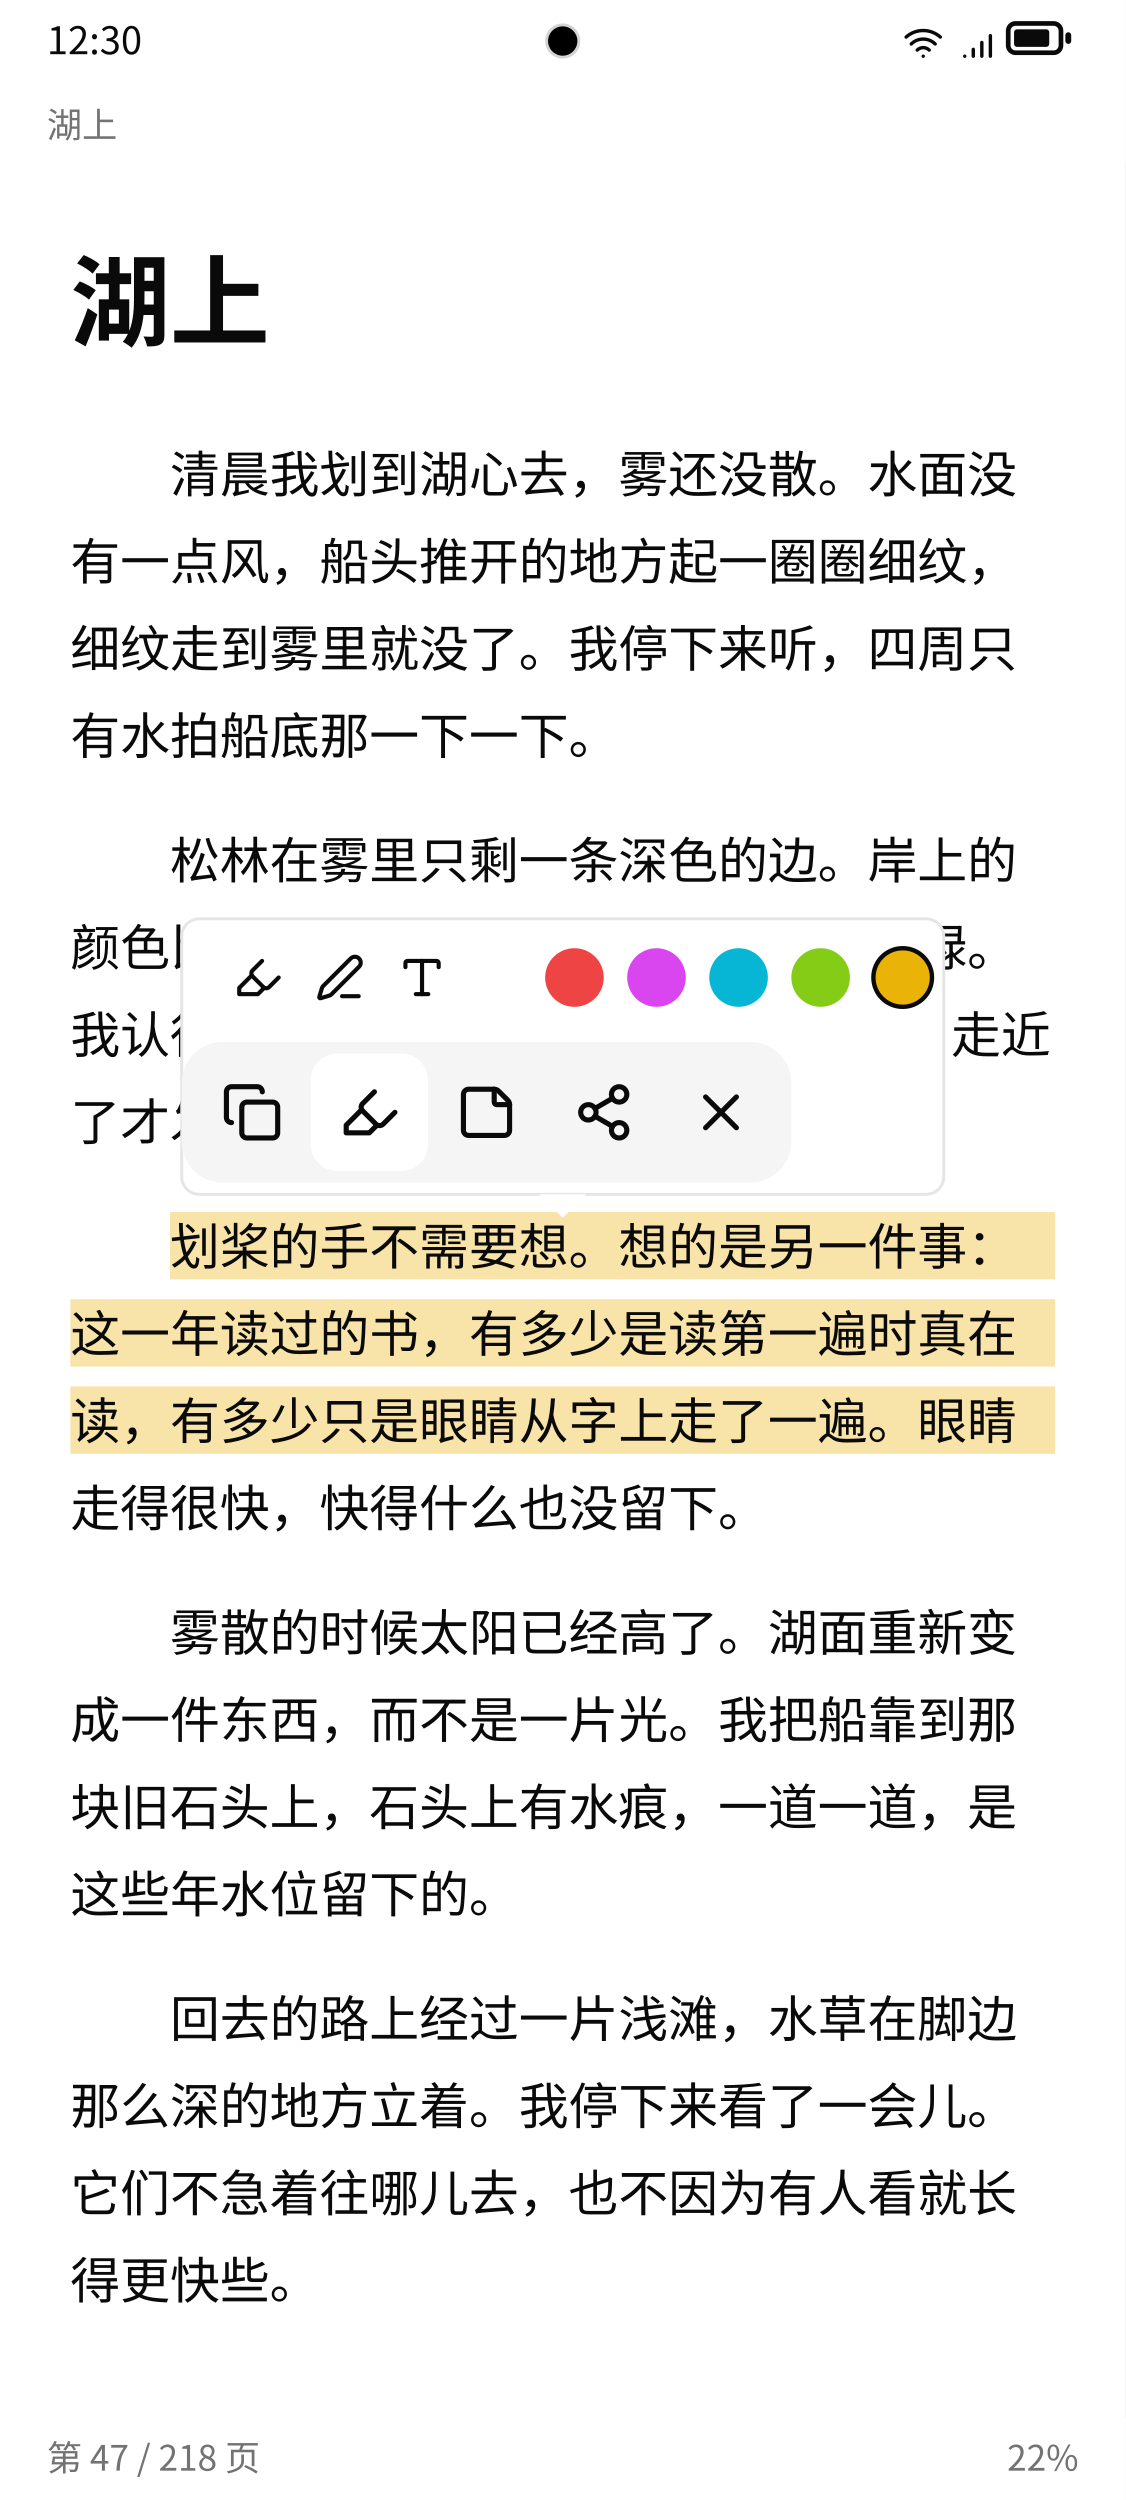
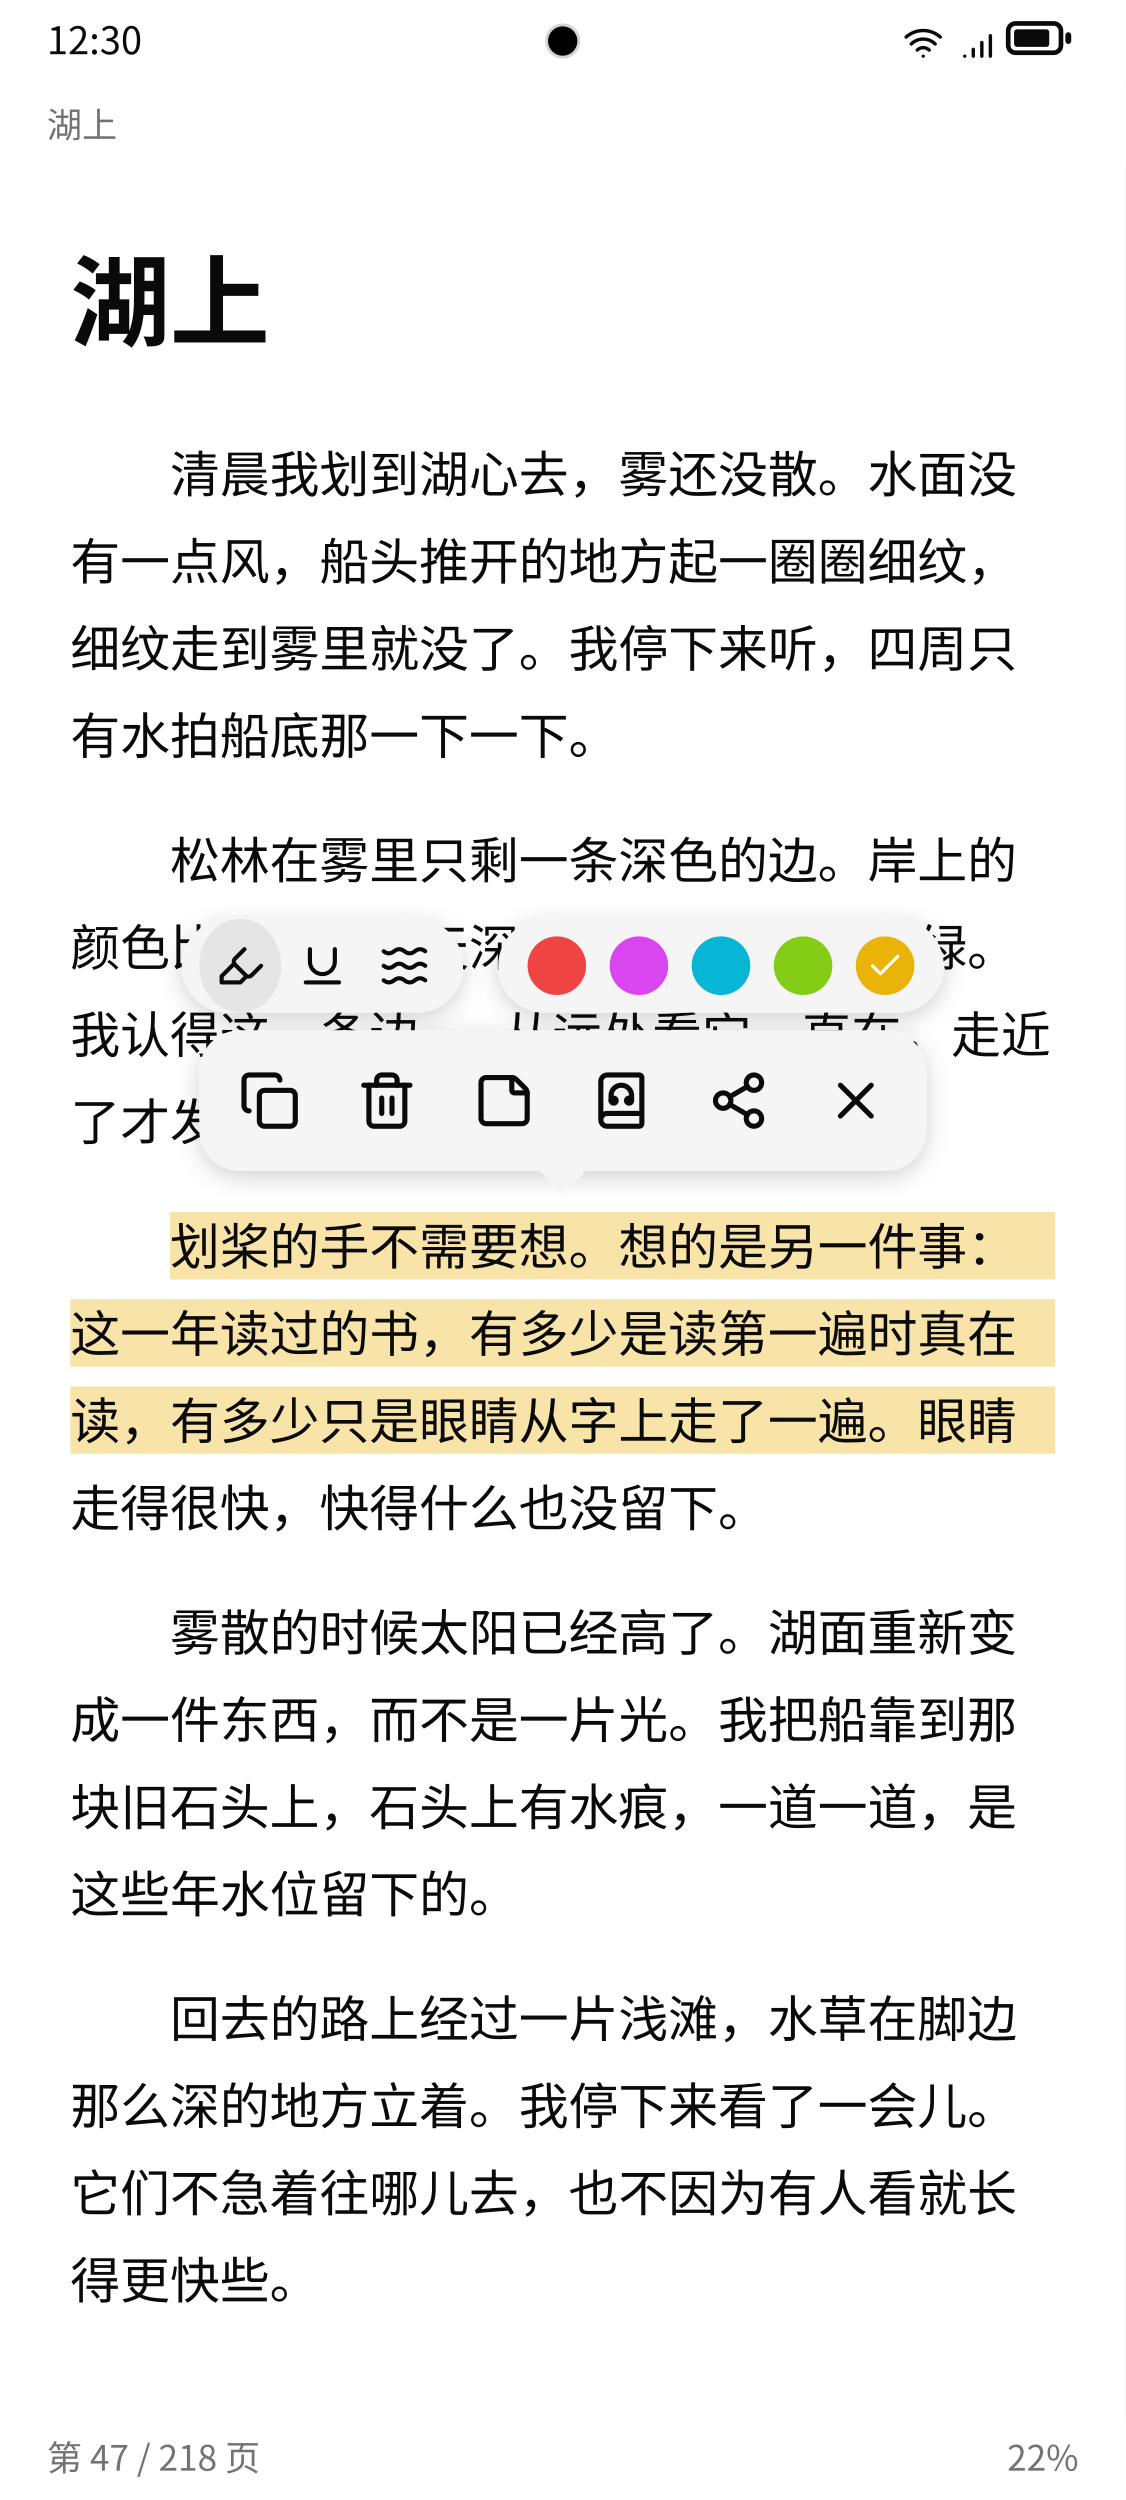
<svg xmlns="http://www.w3.org/2000/svg" width="384" height="853" viewBox="0 0 384 853">
  <rect width="384" height="853" fill="#ffffff" />
  <rect x="0" y="0" width="384" height="28" fill="#ffffff" />
  <text x="16" y="18.5" font-family="Noto Sans CJK SC" font-size="13" font-weight="500" fill="#0a0a0a" text-anchor="start">12:30</text>
  <circle cx="192.0" cy="14" r="5.5" fill="#000" stroke="#d4d4d4" stroke-width="1" />
  <g transform="translate(308.00,7.50) scale(0.58333)" fill="none" stroke="#0a0a0a" stroke-width="2" stroke-linecap="round" stroke-linejoin="round">
    <path d="M12 20h.01" />
    <path d="M2 8.82a15 15 0 0 1 20 0" />
    <path d="M5 12.859a10 10 0 0 1 14 0" />
    <path d="M8.5 16.429a5 5 0 0 1 7 0" />
  </g>
  <g transform="translate(328.00,7.50) scale(0.58333)" fill="none" stroke="#0a0a0a" stroke-width="2" stroke-linecap="round" stroke-linejoin="round">
    <path d="M2 20h.01" />
    <path d="M7 20v-4" />
    <path d="M12 20v-8" />
    <path d="M17 20V8" />
  </g>
  <rect x="344" y="8" width="18" height="10" rx="2.5" fill="none" stroke="#0a0a0a" stroke-width="1.6" />
  <rect x="346" y="10" width="12" height="6" rx="1" fill="#0a0a0a" />
  <rect x="363.5" y="11" width="2" height="4" rx="1" fill="#0a0a0a" />
  <rect x="0" y="28" width="384" height="28.0" fill="#ffffff" />
  <text x="16.0" y="47.0" font-family="Noto Sans CJK SC" font-size="12" font-weight="400" fill="#737373" text-anchor="start">湖上</text>
  <rect x="0" y="825.0" width="384" height="28.0" fill="#ffffff" />
  <text x="16.0" y="843.0" font-family="Noto Sans CJK SC" font-size="12" font-weight="400" fill="#737373" text-anchor="start">第 47 / 218 页</text>
  <text x="368.0" y="843.0" font-family="Noto Sans CJK SC" font-size="12" font-weight="400" fill="#737373" text-anchor="end">22%</text>
  <text x="24.0" y="115.5" font-family="Noto Sans CJK SC" font-size="34" font-weight="700" fill="#0a0a0a" text-anchor="start">湖上</text>
  <text x="58.0" y="168.03" font-family="Noto Sans CJK SC" font-size="17.0" fill="#0a0a0a" textLength="336.0" lengthAdjust="spacing">清晨我划到湖心去，雾还没散。水面没</text>
  <text x="24.0" y="197.78" font-family="Noto Sans CJK SC" font-size="17.0" fill="#0a0a0a" textLength="336.0" lengthAdjust="spacing">有一点风，船头推开的地方起一圈圈细纹，</text>
  <text x="24.0" y="227.53" font-family="Noto Sans CJK SC" font-size="17.0" fill="#0a0a0a" textLength="336.0" lengthAdjust="spacing">细纹走到雾里就没了。我停下来听，四周只</text>
  <text x="24.0" y="257.28" font-family="Noto Sans CJK SC" font-size="17.0" font-weight="400" fill="#0a0a0a" text-anchor="start">有水拍船底那一下一下。</text>
  <text x="58.0" y="299.78" font-family="Noto Sans CJK SC" font-size="17.0" fill="#0a0a0a" textLength="336.0" lengthAdjust="spacing">松林在雾里只剩一条深色的边。岸上的</text>
  <text x="24.0" y="329.53" font-family="Noto Sans CJK SC" font-size="17.0" fill="#0a0a0a" textLength="336.0" lengthAdjust="spacing">颜色比水浅，比天深，说不清是哪一种绿。</text>
  <text x="24.0" y="359.28" font-family="Noto Sans CJK SC" font-size="17.0" fill="#0a0a0a" textLength="336.0" lengthAdjust="spacing">我认得这一条边——从远处看它一直在，走近</text>
  <text x="24.0" y="389.03" font-family="Noto Sans CJK SC" font-size="17.0" font-weight="400" fill="#0a0a0a" text-anchor="start">了才发现它是由一棵一棵树站出来的。</text>
  <text x="24.0" y="520.78" font-family="Noto Sans CJK SC" font-size="17.0" font-weight="400" fill="#0a0a0a" text-anchor="start">走得很快，快得什么也没留下。</text>
  <text x="58.0" y="563.28" font-family="Noto Sans CJK SC" font-size="17.0" fill="#0a0a0a" textLength="336.0" lengthAdjust="spacing">雾散的时候太阳已经高了。湖面重新变</text>
  <text x="24.0" y="593.03" font-family="Noto Sans CJK SC" font-size="17.0" fill="#0a0a0a" textLength="336.0" lengthAdjust="spacing">成一件东西，而不是一片光。我把船靠到那</text>
  <text x="24.0" y="622.78" font-family="Noto Sans CJK SC" font-size="17.0" fill="#0a0a0a" textLength="336.0" lengthAdjust="spacing">块旧石头上，石头上有水痕，一道一道，是</text>
  <text x="24.0" y="652.53" font-family="Noto Sans CJK SC" font-size="17.0" font-weight="400" fill="#0a0a0a" text-anchor="start">这些年水位留下的。</text>
  <text x="58.0" y="695.03" font-family="Noto Sans CJK SC" font-size="17.0" fill="#0a0a0a" textLength="336.0" lengthAdjust="spacing">回去的路上经过一片浅滩，水草在脚边</text>
  <text x="24.0" y="724.78" font-family="Noto Sans CJK SC" font-size="17.0" fill="#0a0a0a" textLength="336.0" lengthAdjust="spacing">那么深的地方立着。我停下来看了一会儿。</text>
  <text x="24.0" y="754.53" font-family="Noto Sans CJK SC" font-size="17.0" fill="#0a0a0a" textLength="336.0" lengthAdjust="spacing">它们不急着往哪儿去，也不因为有人看就长</text>
  <text x="24.0" y="784.28" font-family="Noto Sans CJK SC" font-size="17.0" font-weight="400" fill="#0a0a0a" text-anchor="start">得更快些。</text>
  <rect x="58.0" y="413.53" width="302.0" height="23.0" fill="#eab308" fill-opacity="0.35" />
  <rect x="24.0" y="443.28" width="336.0" height="23.0" fill="#eab308" fill-opacity="0.35" />
  <rect x="24.0" y="473.03" width="336.0" height="23.0" fill="#eab308" fill-opacity="0.35" />
  <text x="58.0" y="431.53" font-family="Noto Sans CJK SC" font-size="17.0" fill="#0a0a0a" textLength="336.0" lengthAdjust="spacing">划桨的手不需要想。想的是另一件事：</text>
  <text x="24.0" y="461.28" font-family="Noto Sans CJK SC" font-size="17.0" fill="#0a0a0a" textLength="336.0" lengthAdjust="spacing">这一年读过的书，有多少是读第一遍时真在</text>
  <text x="24.0" y="491.03" font-family="Noto Sans CJK SC" font-size="17.0" font-weight="400" fill="#0a0a0a" text-anchor="start">读，有多少只是眼睛从字上走了一遍。眼睛</text>
-   <rect x="62.0" y="313.5" width="260.0" height="94.0" rx="6" fill="#ffffff" stroke="#e5e5e5" stroke-width="1" />
-   <path d="M 184.0 407.5 h16 l-8 8 z" fill="#ffffff" />
-   <g transform="translate(79.50,325.03) scale(0.70833)" fill="none" stroke="#0a0a0a" stroke-width="2" stroke-linecap="round" stroke-linejoin="round">
+   <defs>
+     <filter id="float" x="-50%" y="-50%" width="200%" height="200%">
+       <feDropShadow dx="0" dy="2" stdDeviation="4" flood-color="#000000" flood-opacity="0.18" />
+     </filter>
+   </defs>
+   <rect x="62.0" y="313.5" width="96.0" height="32.0" rx="16.0" fill="#f5f5f5" filter="url(#float)" />
+   <rect x="68.0" y="313.5" width="28.0" height="32.0" rx="16.0" fill="#e5e5e5" />
+   <g transform="translate(73.50,321.03) scale(0.70833)" fill="none" stroke="#0a0a0a" stroke-width="2" stroke-linecap="round" stroke-linejoin="round">
    <path d="m9 11-6 6v3h9l3-3" />
    <path d="m22 12-4.6 4.6a2 2 0 0 1-2.8 0l-5.2-5.2a2 2 0 0 1 0-2.8L14 4" />
  </g>
-   <g transform="translate(107.50,325.03) scale(0.70833)" fill="none" stroke="#0a0a0a" stroke-width="2" stroke-linecap="round" stroke-linejoin="round">
-     <path d="M13 21h8" />
-     <path d="M21.174 6.812a1 1 0 0 0-3.986-3.987L3.842 16.174a2 2 0 0 0-.5.83l-1.321 4.352a.5.5 0 0 0 .623.622l4.353-1.32a2 2 0 0 0 .83-.497z" />
+   <g transform="translate(101.50,321.03) scale(0.70833)" fill="none" stroke="#0a0a0a" stroke-width="2" stroke-linecap="round" stroke-linejoin="round">
+     <path d="M6 4v6a6 6 0 0 0 12 0V4" />
+     <path d="M4 20h16" />
  </g>
-   <g transform="translate(135.50,325.03) scale(0.70833)" fill="none" stroke="#0a0a0a" stroke-width="2" stroke-linecap="round" stroke-linejoin="round">
-     <path d="M12 4v16" />
-     <path d="M4 7V5a1 1 0 0 1 1-1h14a1 1 0 0 1 1 1v2" />
-     <path d="M9 20h6" />
+   <g transform="translate(129.50,321.03) scale(0.70833)" fill="none" stroke="#0a0a0a" stroke-width="2" stroke-linecap="round" stroke-linejoin="round">
+     <path d="M2 12q2.5 2 5 0t5 0 5 0 5 0" />
+     <path d="M2 19q2.5 2 5 0t5 0 5 0 5 0" />
+     <path d="M2 5q2.5 2 5 0t5 0 5 0 5 0" />
  </g>
-   <circle cx="196.0" cy="333.53" r="10" fill="#ef4444" />
-   <circle cx="224.0" cy="333.53" r="10" fill="#d946ef" />
-   <circle cx="252.0" cy="333.53" r="10" fill="#06b6d4" />
-   <circle cx="280.0" cy="333.53" r="10" fill="#84cc16" />
-   <circle cx="308.0" cy="333.53" r="10" fill="#eab308" stroke="#0a0a0a" stroke-width="1.5" />
-   <rect x="62.0" y="355.5" width="208" height="48" rx="14" fill="#f5f5f5" />
-   <g transform="translate(75.50,369.03) scale(0.875)" fill="none" stroke="#0a0a0a" stroke-width="2" stroke-linecap="round" stroke-linejoin="round">
+   <rect x="170.0" y="313.5" width="152.0" height="32.0" rx="16.0" fill="#f5f5f5" filter="url(#float)" />
+   <circle cx="190.0" cy="329.5" r="10.0" fill="#ef4444" />
+   <circle cx="218.0" cy="329.5" r="10.0" fill="#d946ef" />
+   <circle cx="246.0" cy="329.5" r="10.0" fill="#06b6d4" />
+   <circle cx="274.0" cy="329.5" r="10.0" fill="#84cc16" />
+   <circle cx="302.0" cy="329.5" r="10.0" fill="#eab308" />
+   <g transform="translate(295.50,323.03) scale(0.54167)" fill="none" stroke="#ffffff" stroke-width="2" stroke-linecap="round" stroke-linejoin="round">
+     <path d="M20 6 9 17l-5-5" />
+   </g>
+   <rect x="68.0" y="351.5" width="248.0" height="48.0" rx="14" fill="#f5f5f5" filter="url(#float)" />
+   <g transform="translate(81.50,365.03) scale(0.875)" fill="none" stroke="#0a0a0a" stroke-width="2" stroke-linecap="round" stroke-linejoin="round">
    <rect x="8" y="8" width="14" height="14" rx="2" />
    <path d="M4 16c-1.1 0-2-.9-2-2V4c0-1.1.9-2 2-2h10c1.1 0 2 .9 2 2" />
  </g>
-   <rect x="106.0" y="359.5" width="40" height="40" rx="9" fill="#ffffff" />
-   <g transform="translate(115.50,369.03) scale(0.875)" fill="none" stroke="#0a0a0a" stroke-width="2" stroke-linecap="round" stroke-linejoin="round">
-     <path d="m9 11-6 6v3h9l3-3" />
-     <path d="m22 12-4.6 4.6a2 2 0 0 1-2.8 0l-5.2-5.2a2 2 0 0 1 0-2.8L14 4" />
+   <g transform="translate(121.50,365.03) scale(0.875)" fill="none" stroke="#0a0a0a" stroke-width="2" stroke-linecap="round" stroke-linejoin="round">
+     <path d="M10 11v6" />
+     <path d="M14 11v6" />
+     <path d="M19 6v14a2 2 0 0 1-2 2H7a2 2 0 0 1-2-2V6" />
+     <path d="M3 6h18" />
+     <path d="M8 6V4a2 2 0 0 1 2-2h4a2 2 0 0 1 2 2v2" />
  </g>
-   <g transform="translate(155.50,369.03) scale(0.875)" fill="none" stroke="#0a0a0a" stroke-width="2" stroke-linecap="round" stroke-linejoin="round">
+   <g transform="translate(161.50,365.03) scale(0.875)" fill="none" stroke="#0a0a0a" stroke-width="2" stroke-linecap="round" stroke-linejoin="round">
    <path d="M21 9a2.4 2.4 0 0 0-.706-1.706l-3.588-3.588A2.4 2.4 0 0 0 15 3H5a2 2 0 0 0-2 2v14a2 2 0 0 0 2 2h14a2 2 0 0 0 2-2z" />
    <path d="M15 3v5a1 1 0 0 0 1 1h5" />
  </g>
-   <g transform="translate(195.50,369.03) scale(0.875)" fill="none" stroke="#0a0a0a" stroke-width="2" stroke-linecap="round" stroke-linejoin="round">
+   <g transform="translate(201.50,365.03) scale(0.875)" fill="none" stroke="#0a0a0a" stroke-width="2" stroke-linecap="round" stroke-linejoin="round">
+     <path d="M4 19.5v-15A2.5 2.5 0 0 1 6.5 2H19a1 1 0 0 1 1 1v18a1 1 0 0 1-1 1H6.5a1 1 0 0 1 0-5H20" />
+     <path d="M8 12v-2a4 4 0 0 1 8 0v2" />
+     <circle cx="15" cy="12" r="1" />
+     <circle cx="9" cy="12" r="1" />
+   </g>
+   <g transform="translate(241.50,365.03) scale(0.875)" fill="none" stroke="#0a0a0a" stroke-width="2" stroke-linecap="round" stroke-linejoin="round">
    <path d="M8.59 13.51L15.42 17.49" />
    <path d="M15.41 6.51L8.59 10.49" />
    <circle cx="18" cy="5" r="3" />
    <circle cx="6" cy="12" r="3" />
    <circle cx="18" cy="19" r="3" />
  </g>
-   <g transform="translate(235.50,369.03) scale(0.875)" fill="none" stroke="#0a0a0a" stroke-width="2" stroke-linecap="round" stroke-linejoin="round">
+   <g transform="translate(281.50,365.03) scale(0.875)" fill="none" stroke="#0a0a0a" stroke-width="2" stroke-linecap="round" stroke-linejoin="round">
    <path d="M18 6 6 18" />
    <path d="m6 6 12 12" />
  </g>
+   <path d="M 184.0 399.5 h16 l-8 8 z" fill="#f5f5f5" />
</svg>
